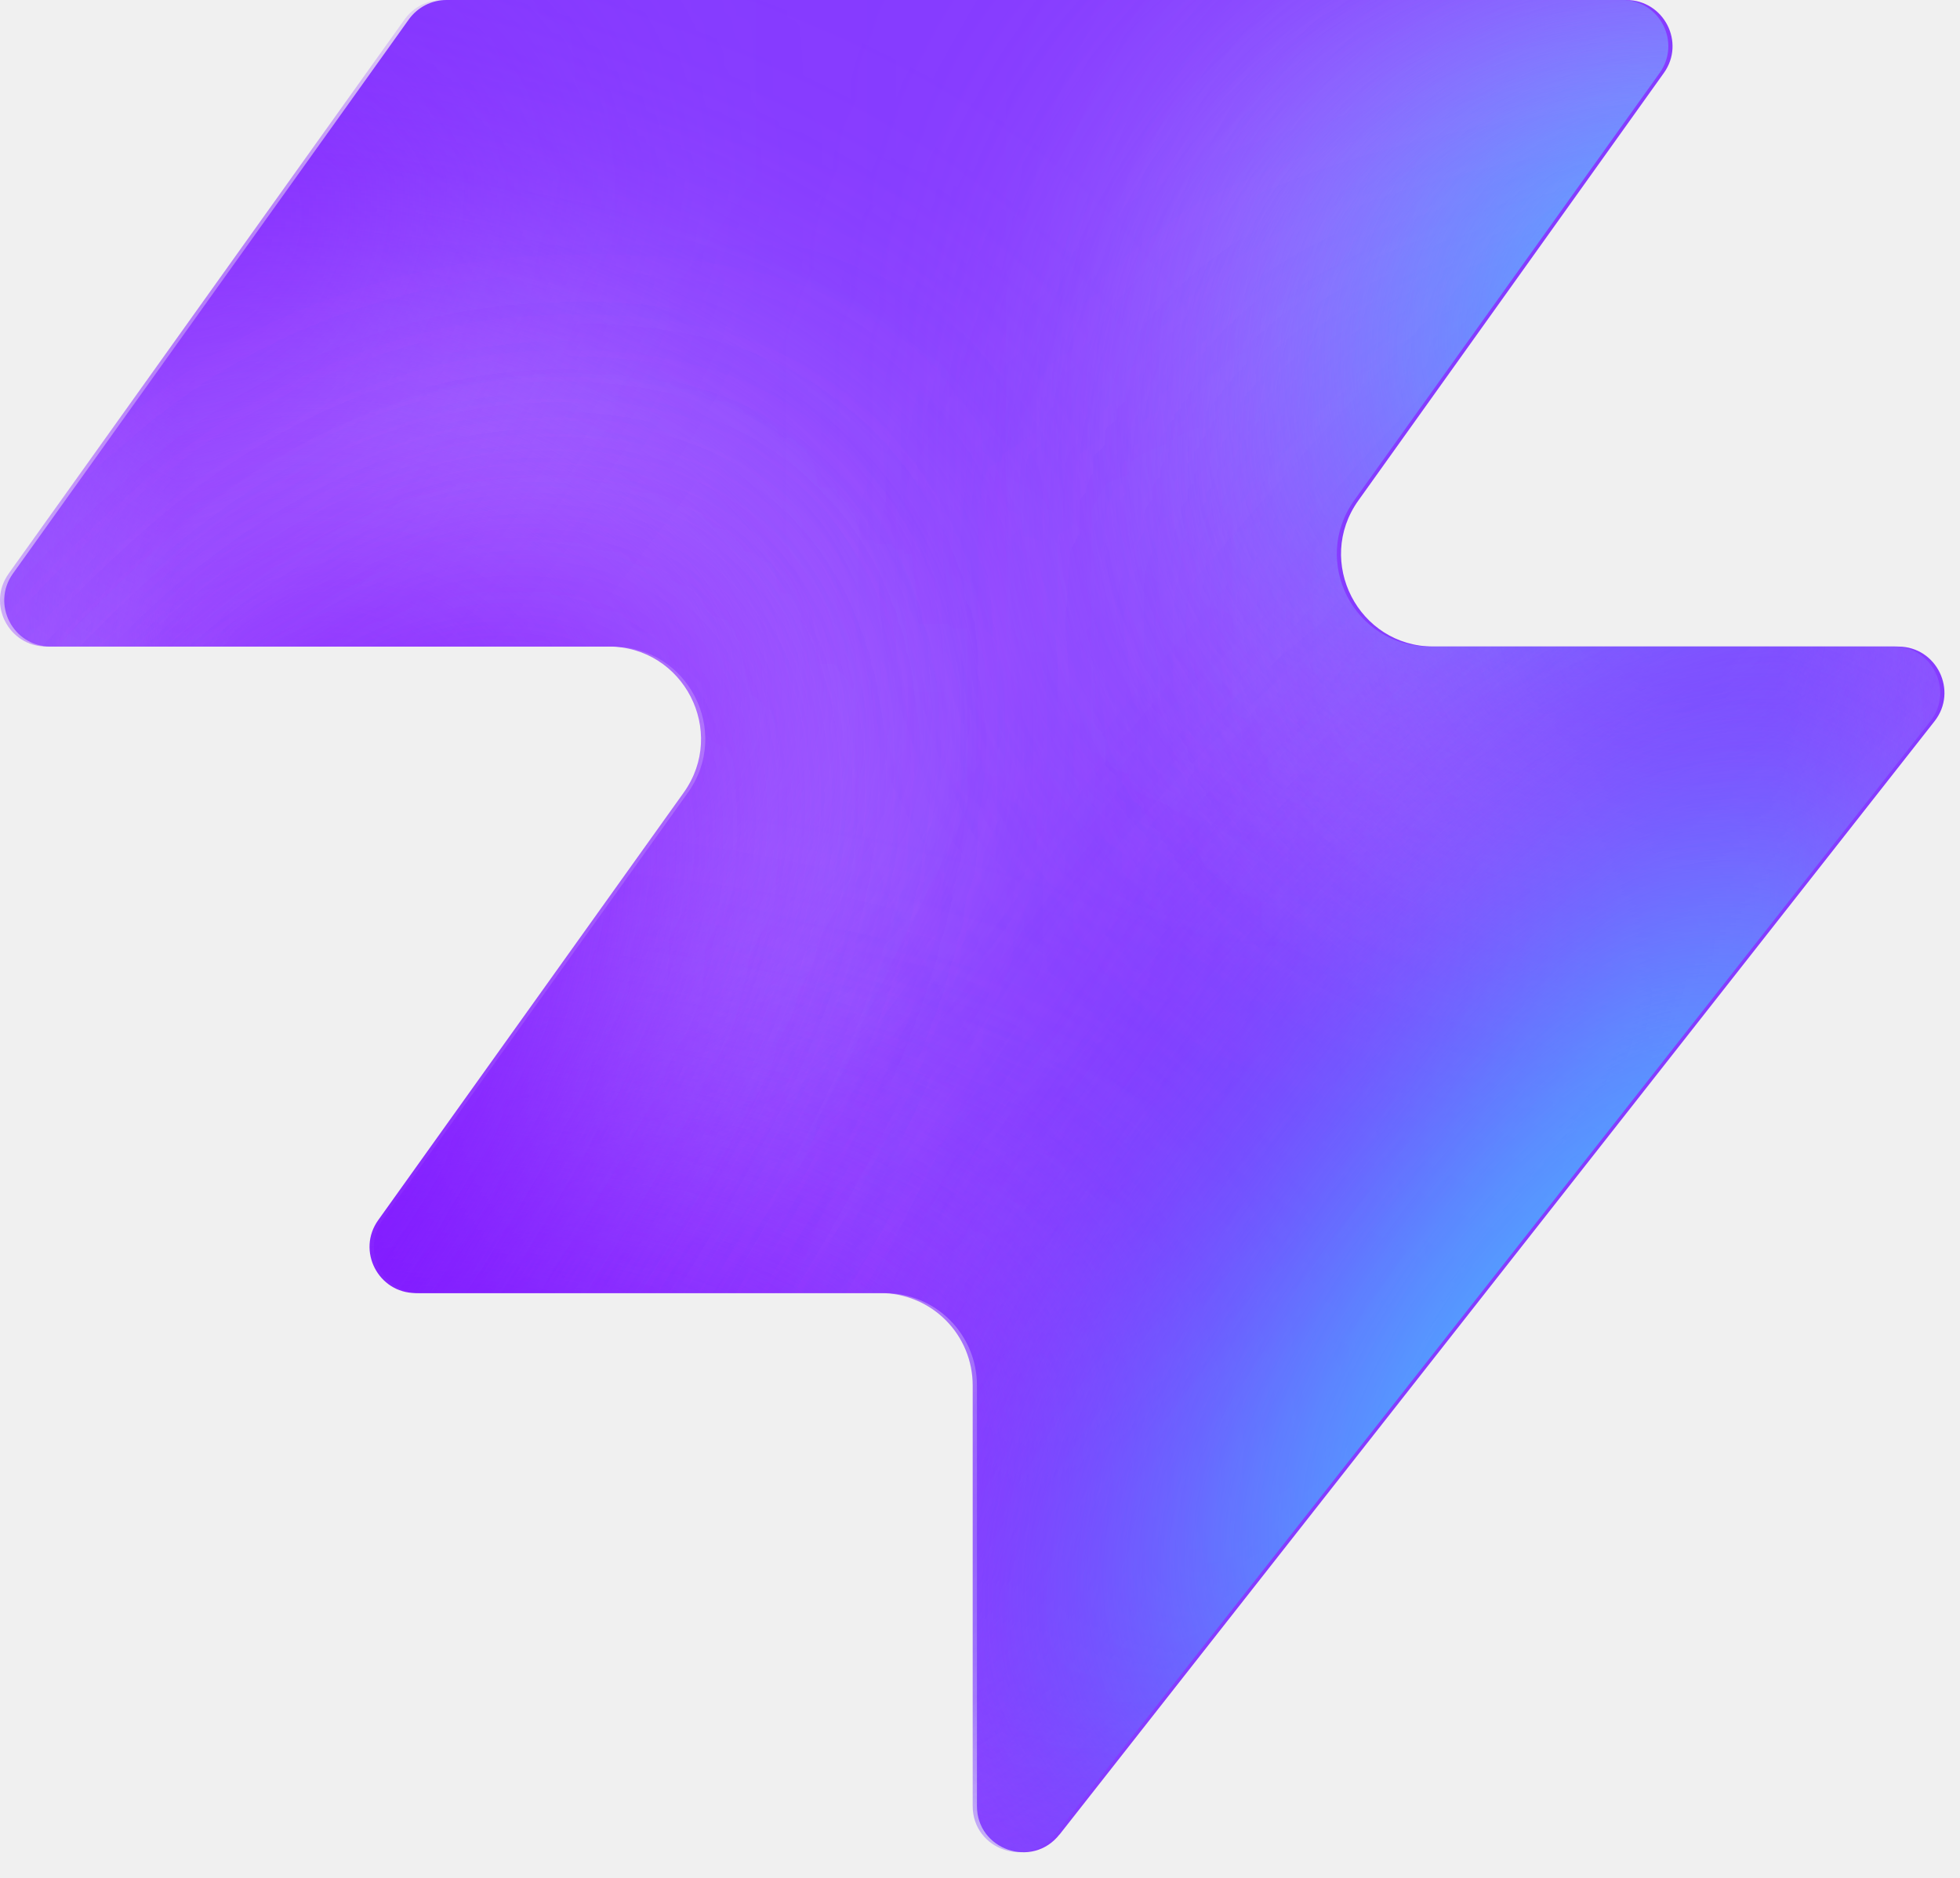
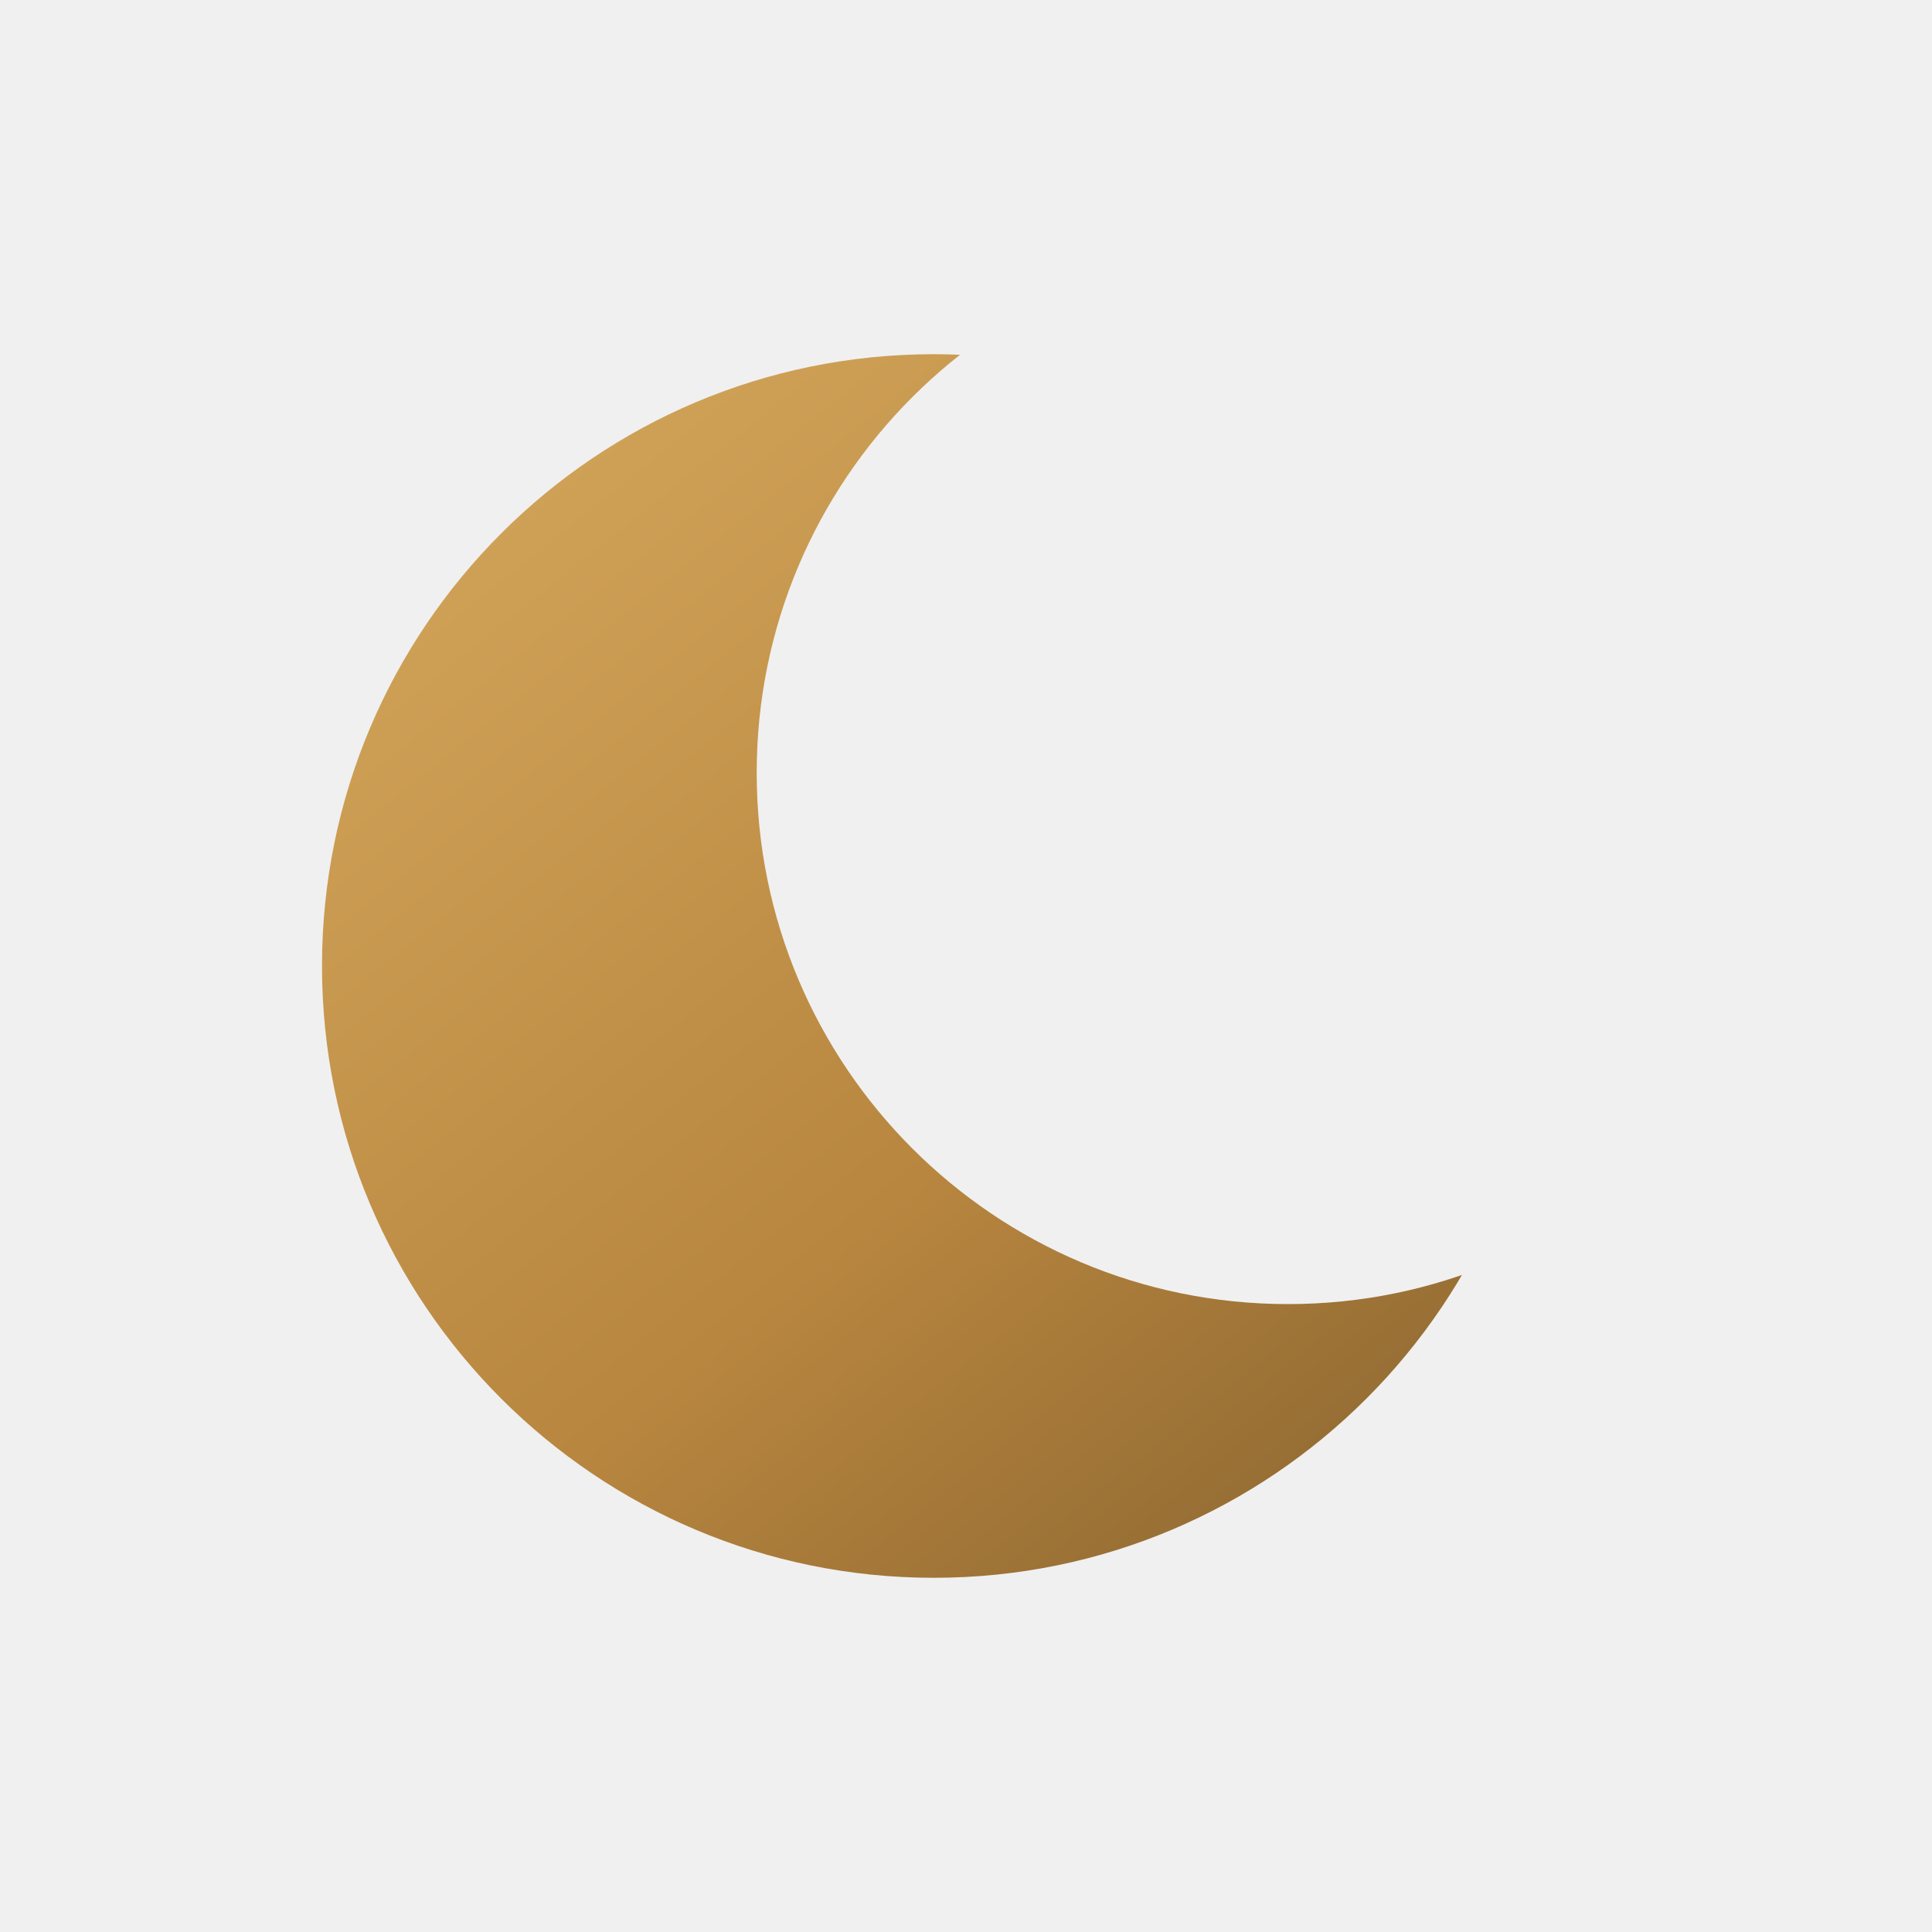
- <svg xmlns="http://www.w3.org/2000/svg" width="48" height="46" fill="none" viewBox="0 0 48 46">
-   <path fill="#863bff" d="M25.946 44.938c-.664.845-2.021.375-2.021-.698V33.937a2.26 2.26 0 0 0-2.262-2.262H10.287c-.92 0-1.456-1.04-.92-1.788l7.48-10.471c1.07-1.497 0-3.578-1.842-3.578H1.237c-.92 0-1.456-1.04-.92-1.788L10.013.474c.214-.297.556-.474.92-.474h28.894c.92 0 1.456 1.04.92 1.788l-7.48 10.471c-1.07 1.498 0 3.579 1.842 3.579h11.377c.943 0 1.473 1.088.89 1.83L25.947 44.94z" style="fill:#863bff;fill:color(display-p3 .525 .23 1);fill-opacity:1" />
-   <mask id="a" width="48" height="46" x="0" y="0" maskUnits="userSpaceOnUse" style="mask-type:alpha">
-     <path fill="#000" d="M25.842 44.938c-.664.844-2.021.375-2.021-.698V33.937a2.26 2.26 0 0 0-2.262-2.262H10.183c-.92 0-1.456-1.04-.92-1.788l7.48-10.471c1.07-1.498 0-3.579-1.842-3.579H1.133c-.92 0-1.456-1.04-.92-1.787L9.91.473c.214-.297.556-.474.92-.474h28.894c.92 0 1.456 1.04.92 1.788l-7.48 10.471c-1.07 1.498 0 3.578 1.842 3.578h11.377c.943 0 1.473 1.088.89 1.832L25.843 44.94z" style="fill:#000;fill-opacity:1" />
-   </mask>
-   <g mask="url(#a)">
-     <g filter="url(#b)">
-       <ellipse cx="5.508" cy="14.704" fill="#ede6ff" rx="5.508" ry="14.704" style="fill:#ede6ff;fill:color(display-p3 .927 .903 1);fill-opacity:1" transform="matrix(.00324 1 1 -.00324 -4.47 31.516)" />
-     </g>
-     <g filter="url(#c)">
-       <ellipse cx="10.399" cy="29.851" fill="#ede6ff" rx="10.399" ry="29.851" style="fill:#ede6ff;fill:color(display-p3 .927 .903 1);fill-opacity:1" transform="matrix(.00324 1 1 -.00324 -39.328 7.883)" />
-     </g>
-     <g filter="url(#d)">
-       <ellipse cx="5.508" cy="30.487" fill="#7e14ff" rx="5.508" ry="30.487" style="fill:#7e14ff;fill:color(display-p3 .492 .077 1);fill-opacity:1" transform="rotate(89.814 -25.913 -14.639)scale(1 -1)" />
-     </g>
-     <g filter="url(#e)">
-       <ellipse cx="5.508" cy="30.599" fill="#7e14ff" rx="5.508" ry="30.599" style="fill:#7e14ff;fill:color(display-p3 .492 .077 1);fill-opacity:1" transform="rotate(89.814 -32.644 -3.334)scale(1 -1)" />
-     </g>
-     <g filter="url(#f)">
-       <ellipse cx="5.508" cy="30.599" fill="#7e14ff" rx="5.508" ry="30.599" style="fill:#7e14ff;fill:color(display-p3 .492 .077 1);fill-opacity:1" transform="matrix(.00324 1 1 -.00324 -34.34 30.47)" />
-     </g>
-     <g filter="url(#g)">
-       <ellipse cx="14.072" cy="22.078" fill="#ede6ff" rx="14.072" ry="22.078" style="fill:#ede6ff;fill:color(display-p3 .927 .903 1);fill-opacity:1" transform="rotate(93.35 24.506 48.493)scale(-1 1)" />
-     </g>
-     <g filter="url(#h)">
-       <ellipse cx="3.47" cy="21.501" fill="#7e14ff" rx="3.47" ry="21.501" style="fill:#7e14ff;fill:color(display-p3 .492 .077 1);fill-opacity:1" transform="rotate(89.009 28.708 47.59)scale(-1 1)" />
-     </g>
-     <g filter="url(#i)">
-       <ellipse cx="3.47" cy="21.501" fill="#7e14ff" rx="3.47" ry="21.501" style="fill:#7e14ff;fill:color(display-p3 .492 .077 1);fill-opacity:1" transform="rotate(89.009 28.708 47.59)scale(-1 1)" />
-     </g>
-     <g filter="url(#j)">
-       <ellipse cx=".387" cy="8.972" fill="#7e14ff" rx="4.407" ry="29.108" style="fill:#7e14ff;fill:color(display-p3 .492 .077 1);fill-opacity:1" transform="rotate(39.51 .387 8.972)" />
-     </g>
-     <g filter="url(#k)">
-       <ellipse cx="47.523" cy="-6.092" fill="#7e14ff" rx="4.407" ry="29.108" style="fill:#7e14ff;fill:color(display-p3 .492 .077 1);fill-opacity:1" transform="rotate(37.892 47.523 -6.092)" />
-     </g>
-     <g filter="url(#l)">
-       <ellipse cx="41.412" cy="6.333" fill="#47bfff" rx="5.971" ry="9.665" style="fill:#47bfff;fill:color(display-p3 .28 .748 1);fill-opacity:1" transform="rotate(37.892 41.412 6.333)" />
-     </g>
-     <g filter="url(#m)">
-       <ellipse cx="-1.879" cy="38.332" fill="#7e14ff" rx="4.407" ry="29.108" style="fill:#7e14ff;fill:color(display-p3 .492 .077 1);fill-opacity:1" transform="rotate(37.892 -1.88 38.332)" />
-     </g>
-     <g filter="url(#n)">
-       <ellipse cx="-1.879" cy="38.332" fill="#7e14ff" rx="4.407" ry="29.108" style="fill:#7e14ff;fill:color(display-p3 .492 .077 1);fill-opacity:1" transform="rotate(37.892 -1.88 38.332)" />
-     </g>
-     <g filter="url(#o)">
-       <ellipse cx="35.651" cy="29.907" fill="#7e14ff" rx="4.407" ry="29.108" style="fill:#7e14ff;fill:color(display-p3 .492 .077 1);fill-opacity:1" transform="rotate(37.892 35.651 29.907)" />
-     </g>
-     <g filter="url(#p)">
-       <ellipse cx="38.418" cy="32.4" fill="#47bfff" rx="5.971" ry="15.297" style="fill:#47bfff;fill:color(display-p3 .28 .748 1);fill-opacity:1" transform="rotate(37.892 38.418 32.4)" />
-     </g>
-   </g>
+ <svg xmlns="http://www.w3.org/2000/svg" viewBox="0 0 120 120">
  <defs>
-     <filter id="b" width="60.045" height="41.654" x="-19.77" y="16.149" color-interpolation-filters="sRGB" filterUnits="userSpaceOnUse">
-       <feFlood flood-opacity="0" result="BackgroundImageFix" />
-       <feBlend in="SourceGraphic" in2="BackgroundImageFix" result="shape" />
-       <feGaussianBlur result="effect1_foregroundBlur_2002_17158" stdDeviation="7.659" />
-     </filter>
-     <filter id="c" width="90.34" height="51.437" x="-54.613" y="-7.533" color-interpolation-filters="sRGB" filterUnits="userSpaceOnUse">
-       <feFlood flood-opacity="0" result="BackgroundImageFix" />
-       <feBlend in="SourceGraphic" in2="BackgroundImageFix" result="shape" />
-       <feGaussianBlur result="effect1_foregroundBlur_2002_17158" stdDeviation="7.659" />
-     </filter>
-     <filter id="d" width="79.355" height="29.4" x="-49.64" y="2.03" color-interpolation-filters="sRGB" filterUnits="userSpaceOnUse">
-       <feFlood flood-opacity="0" result="BackgroundImageFix" />
-       <feBlend in="SourceGraphic" in2="BackgroundImageFix" result="shape" />
-       <feGaussianBlur result="effect1_foregroundBlur_2002_17158" stdDeviation="4.596" />
-     </filter>
-     <filter id="e" width="79.579" height="29.4" x="-45.045" y="20.029" color-interpolation-filters="sRGB" filterUnits="userSpaceOnUse">
-       <feFlood flood-opacity="0" result="BackgroundImageFix" />
-       <feBlend in="SourceGraphic" in2="BackgroundImageFix" result="shape" />
-       <feGaussianBlur result="effect1_foregroundBlur_2002_17158" stdDeviation="4.596" />
-     </filter>
-     <filter id="f" width="79.579" height="29.4" x="-43.513" y="21.178" color-interpolation-filters="sRGB" filterUnits="userSpaceOnUse">
-       <feFlood flood-opacity="0" result="BackgroundImageFix" />
-       <feBlend in="SourceGraphic" in2="BackgroundImageFix" result="shape" />
-       <feGaussianBlur result="effect1_foregroundBlur_2002_17158" stdDeviation="4.596" />
-     </filter>
-     <filter id="g" width="74.749" height="58.852" x="15.756" y="-17.901" color-interpolation-filters="sRGB" filterUnits="userSpaceOnUse">
-       <feFlood flood-opacity="0" result="BackgroundImageFix" />
-       <feBlend in="SourceGraphic" in2="BackgroundImageFix" result="shape" />
-       <feGaussianBlur result="effect1_foregroundBlur_2002_17158" stdDeviation="7.659" />
-     </filter>
-     <filter id="h" width="61.377" height="25.362" x="23.548" y="2.284" color-interpolation-filters="sRGB" filterUnits="userSpaceOnUse">
-       <feFlood flood-opacity="0" result="BackgroundImageFix" />
-       <feBlend in="SourceGraphic" in2="BackgroundImageFix" result="shape" />
-       <feGaussianBlur result="effect1_foregroundBlur_2002_17158" stdDeviation="4.596" />
-     </filter>
-     <filter id="i" width="61.377" height="25.362" x="23.548" y="2.284" color-interpolation-filters="sRGB" filterUnits="userSpaceOnUse">
-       <feFlood flood-opacity="0" result="BackgroundImageFix" />
-       <feBlend in="SourceGraphic" in2="BackgroundImageFix" result="shape" />
-       <feGaussianBlur result="effect1_foregroundBlur_2002_17158" stdDeviation="4.596" />
-     </filter>
-     <filter id="j" width="56.045" height="63.649" x="-27.636" y="-22.853" color-interpolation-filters="sRGB" filterUnits="userSpaceOnUse">
-       <feFlood flood-opacity="0" result="BackgroundImageFix" />
-       <feBlend in="SourceGraphic" in2="BackgroundImageFix" result="shape" />
-       <feGaussianBlur result="effect1_foregroundBlur_2002_17158" stdDeviation="4.596" />
-     </filter>
-     <filter id="k" width="54.814" height="64.646" x="20.116" y="-38.415" color-interpolation-filters="sRGB" filterUnits="userSpaceOnUse">
-       <feFlood flood-opacity="0" result="BackgroundImageFix" />
-       <feBlend in="SourceGraphic" in2="BackgroundImageFix" result="shape" />
-       <feGaussianBlur result="effect1_foregroundBlur_2002_17158" stdDeviation="4.596" />
-     </filter>
-     <filter id="l" width="33.541" height="35.313" x="24.641" y="-11.323" color-interpolation-filters="sRGB" filterUnits="userSpaceOnUse">
-       <feFlood flood-opacity="0" result="BackgroundImageFix" />
-       <feBlend in="SourceGraphic" in2="BackgroundImageFix" result="shape" />
-       <feGaussianBlur result="effect1_foregroundBlur_2002_17158" stdDeviation="4.596" />
-     </filter>
-     <filter id="m" width="54.814" height="64.646" x="-29.286" y="6.009" color-interpolation-filters="sRGB" filterUnits="userSpaceOnUse">
-       <feFlood flood-opacity="0" result="BackgroundImageFix" />
-       <feBlend in="SourceGraphic" in2="BackgroundImageFix" result="shape" />
-       <feGaussianBlur result="effect1_foregroundBlur_2002_17158" stdDeviation="4.596" />
-     </filter>
-     <filter id="n" width="54.814" height="64.646" x="-29.286" y="6.009" color-interpolation-filters="sRGB" filterUnits="userSpaceOnUse">
-       <feFlood flood-opacity="0" result="BackgroundImageFix" />
-       <feBlend in="SourceGraphic" in2="BackgroundImageFix" result="shape" />
-       <feGaussianBlur result="effect1_foregroundBlur_2002_17158" stdDeviation="4.596" />
-     </filter>
-     <filter id="o" width="54.814" height="64.646" x="8.244" y="-2.416" color-interpolation-filters="sRGB" filterUnits="userSpaceOnUse">
-       <feFlood flood-opacity="0" result="BackgroundImageFix" />
-       <feBlend in="SourceGraphic" in2="BackgroundImageFix" result="shape" />
-       <feGaussianBlur result="effect1_foregroundBlur_2002_17158" stdDeviation="4.596" />
-     </filter>
-     <filter id="p" width="39.409" height="43.623" x="18.713" y="10.588" color-interpolation-filters="sRGB" filterUnits="userSpaceOnUse">
-       <feFlood flood-opacity="0" result="BackgroundImageFix" />
-       <feBlend in="SourceGraphic" in2="BackgroundImageFix" result="shape" />
-       <feGaussianBlur result="effect1_foregroundBlur_2002_17158" stdDeviation="4.596" />
-     </filter>
+     <linearGradient id="moonMarkGradient" x1="10%" y1="0%" x2="90%" y2="100%">
+       <stop offset="0%" stop-color="#d4a75c" />
+       <stop offset="60%" stop-color="#b8863f" />
+       <stop offset="100%" stop-color="#8a6530" />
+     </linearGradient>
+     <mask id="moonMarkMask">
+       <rect width="120" height="120" fill="#fff" />
+       <circle cx="80" cy="48" r="33" fill="#000" />
+     </mask>
  </defs>
+   <circle cx="58" cy="60" r="38" fill="url(#moonMarkGradient)" mask="url(#moonMarkMask)" />
</svg>
